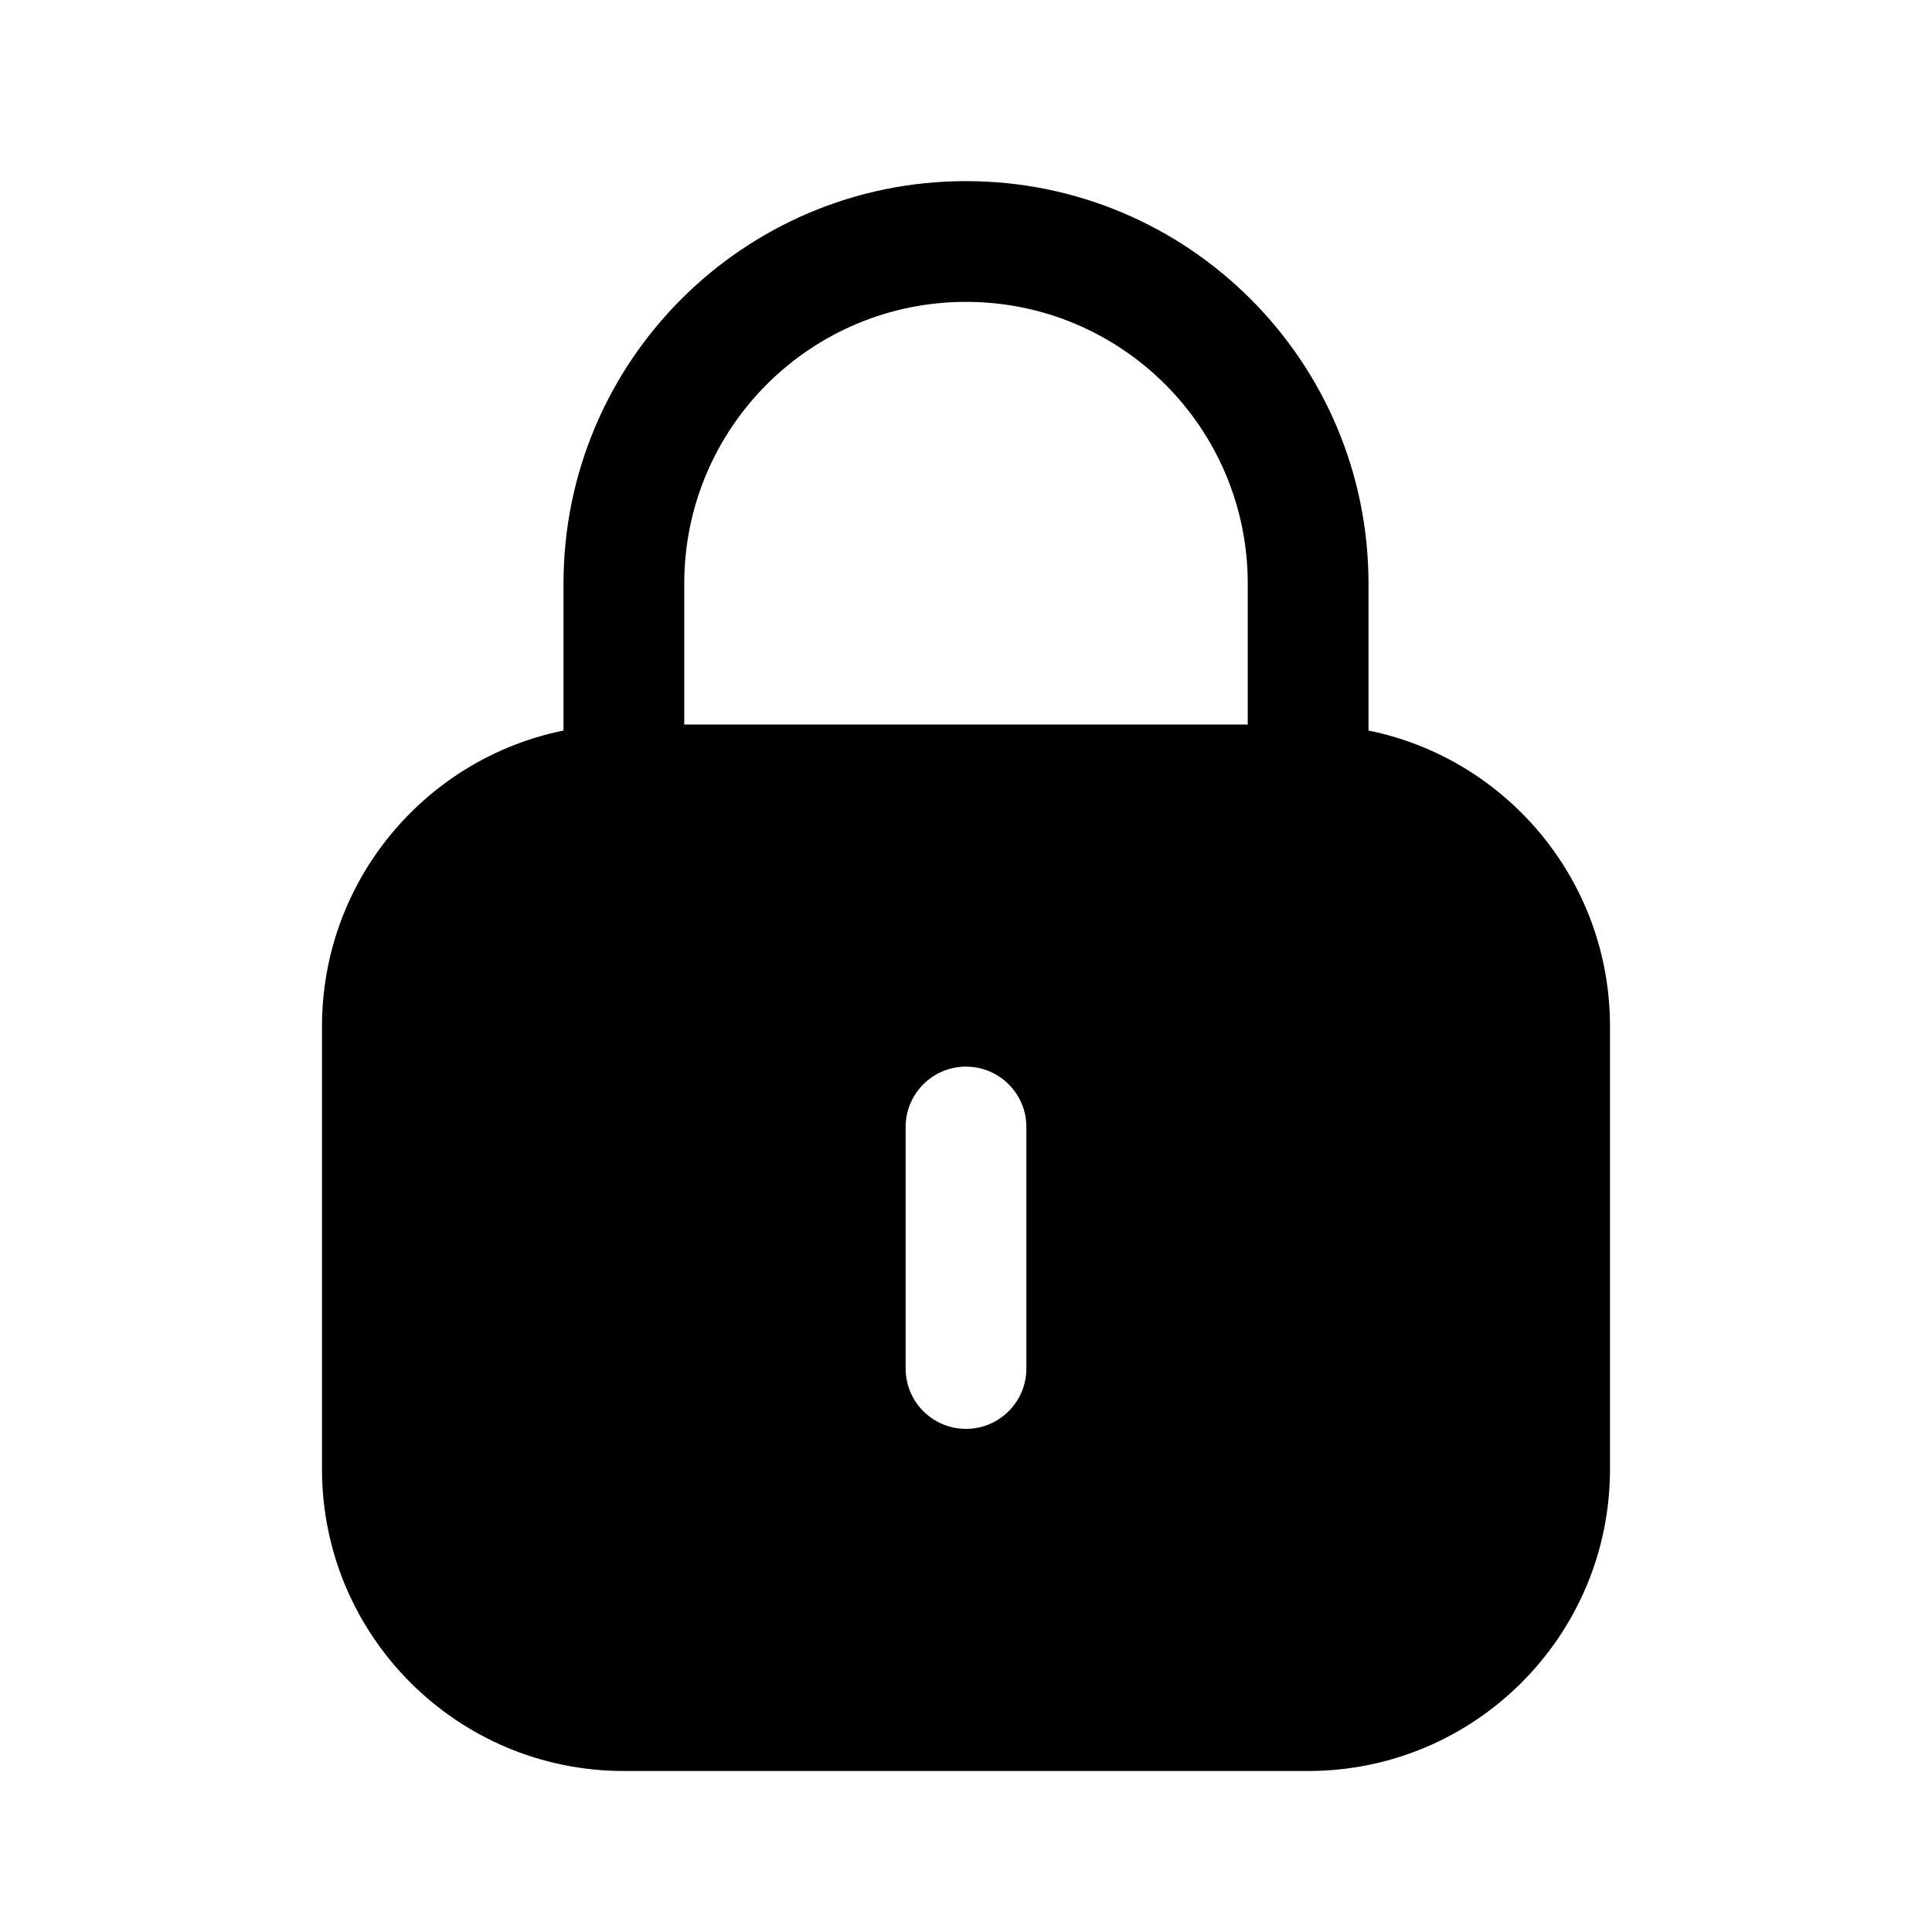
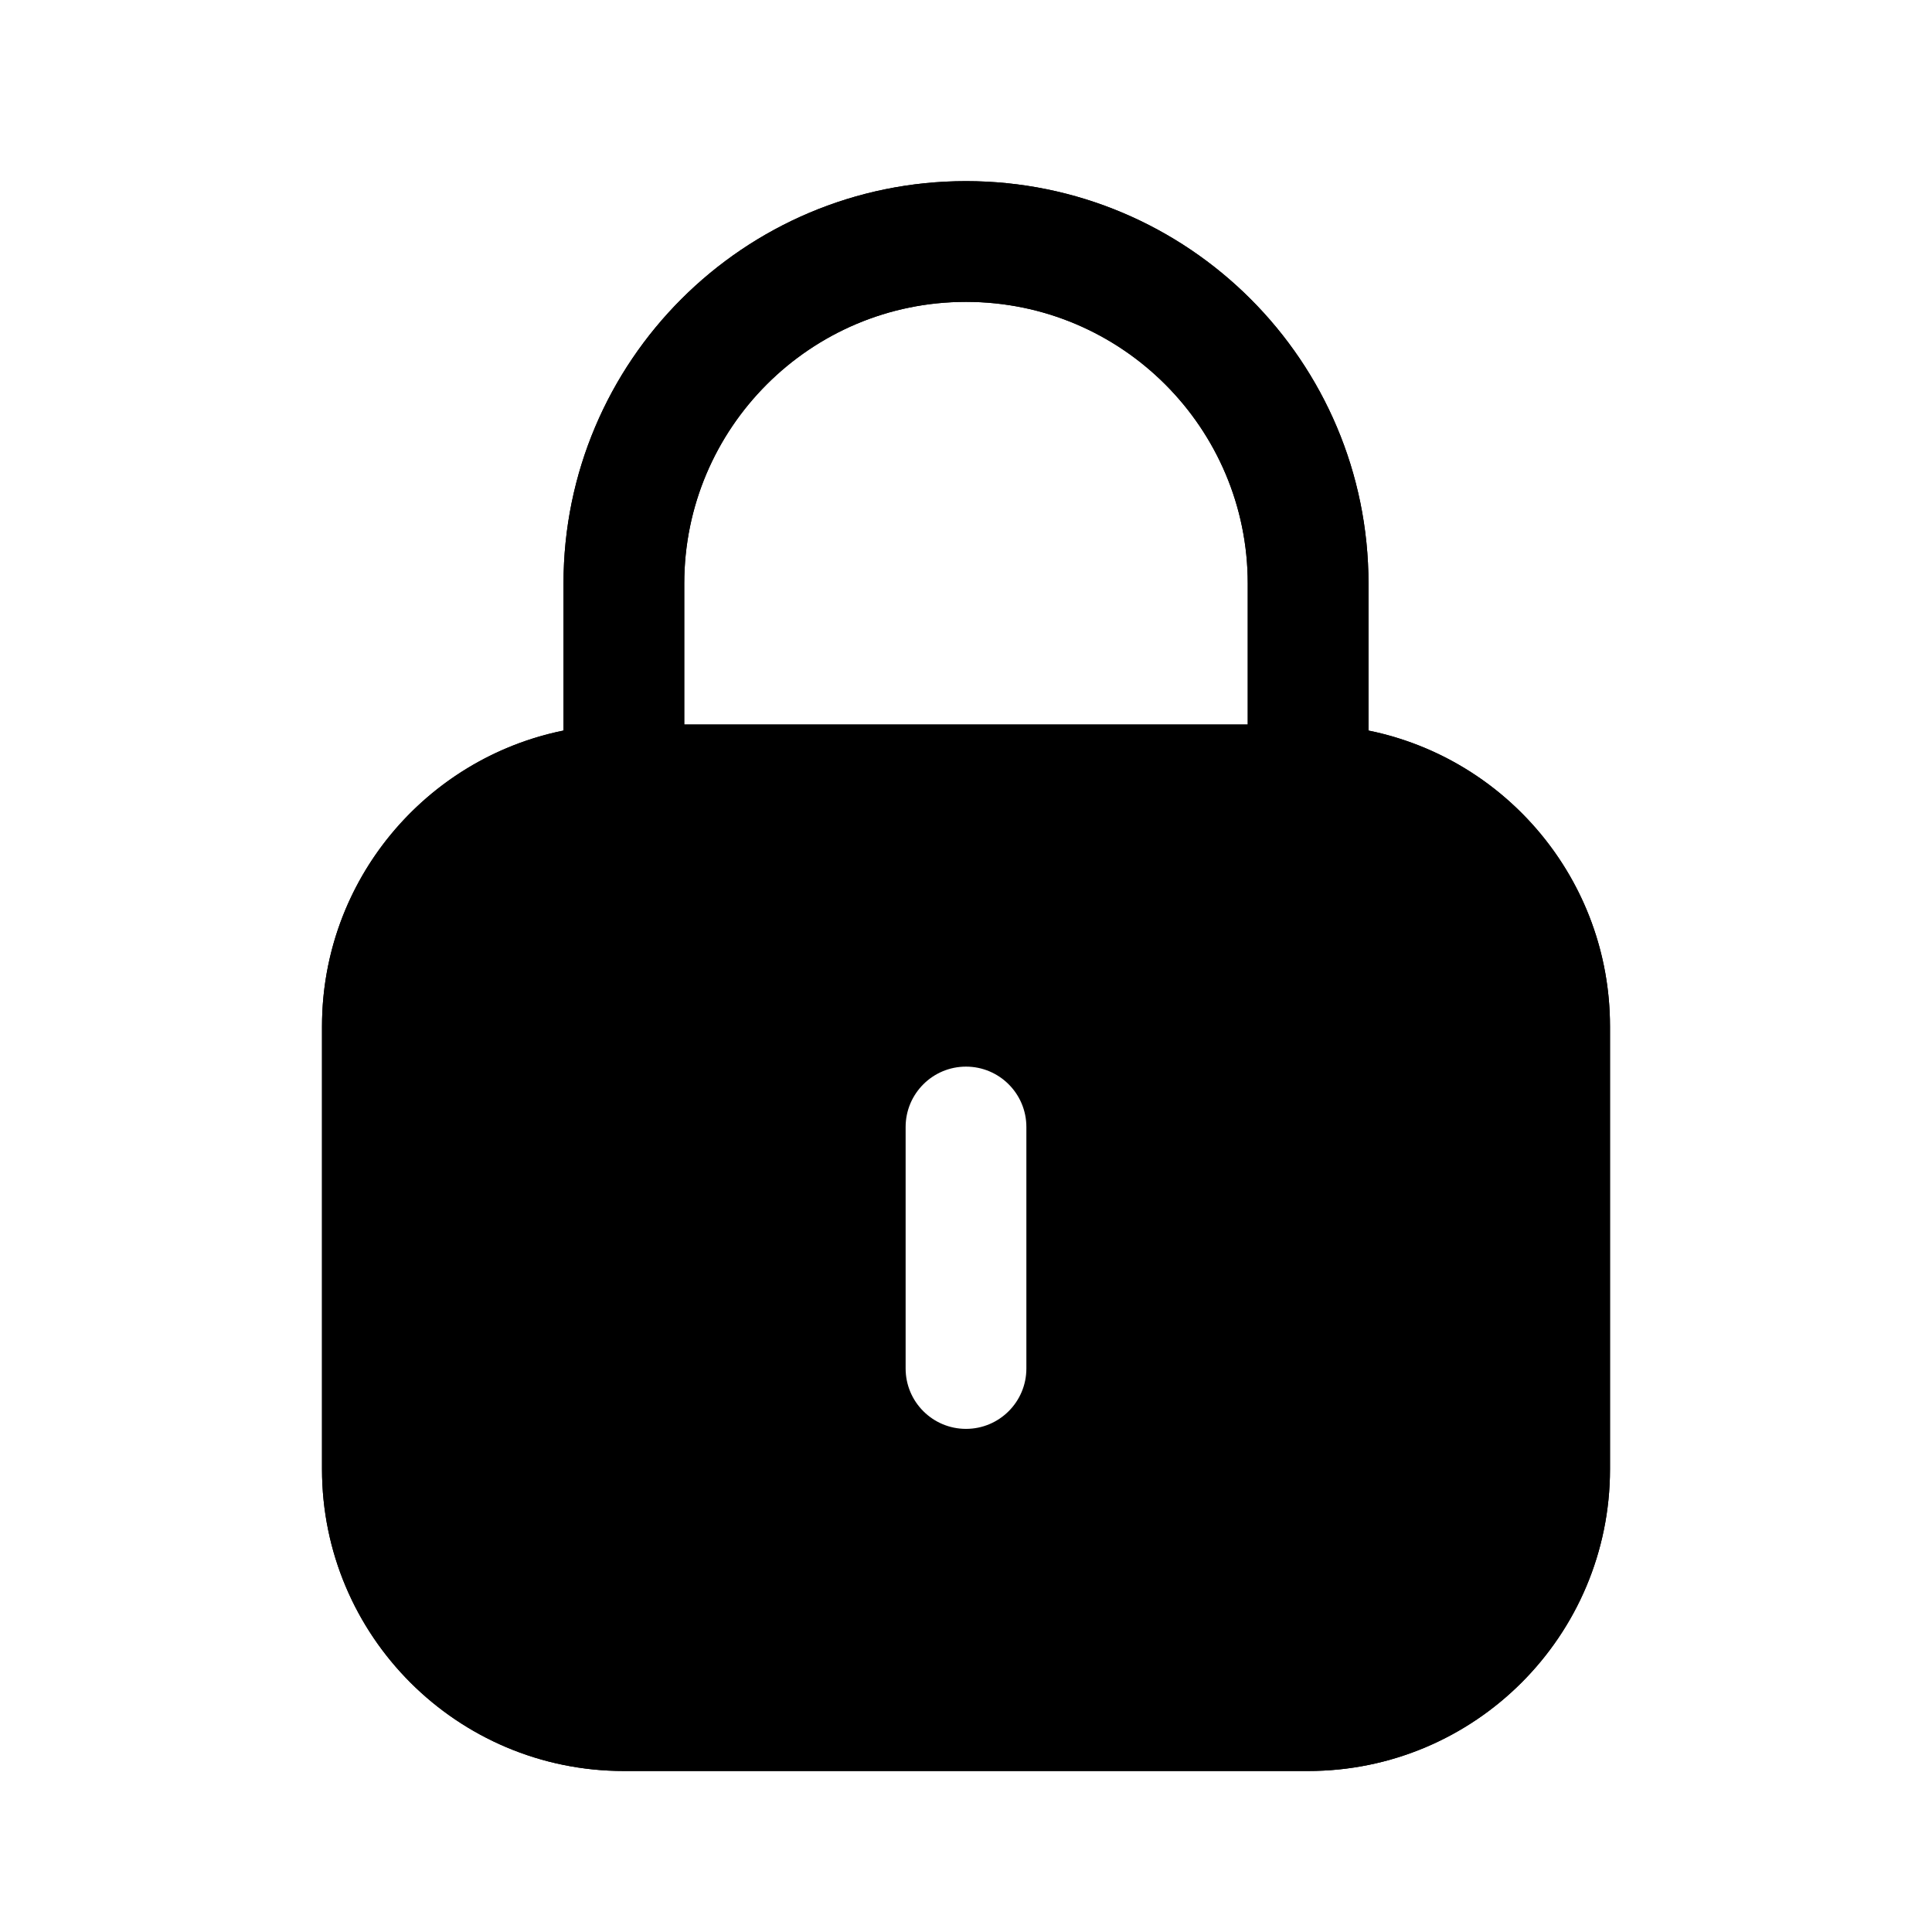
<svg xmlns="http://www.w3.org/2000/svg" width="24" height="24" viewBox="0 0 24 24" fill="none">
  <path fill-rule="evenodd" clip-rule="evenodd" d="M12 2.25C9.239 2.25 7 4.489 7 7.25V9.075C5.288 9.422 4 10.936 4 12.75V18.25C4 20.321 5.679 22 7.75 22H16.25C18.321 22 20 20.321 20 18.25V12.75C20 10.936 18.712 9.422 17 9.075V7.25C17 4.489 14.761 2.25 12 2.25ZM15.5 9V7.25C15.5 5.317 13.933 3.75 12 3.75C10.067 3.75 8.5 5.317 8.5 7.25V9H15.5ZM12 13.25C12.414 13.25 12.75 13.586 12.75 14V17C12.75 17.414 12.414 17.75 12 17.75C11.586 17.75 11.25 17.414 11.25 17V14C11.25 13.586 11.586 13.25 12 13.25Z" fill="black" />
+   <path d="M7.75 9.75H16.25M7.75 9.75C6.093 9.75 4.75 11.093 4.75 12.75V18.25C4.75 19.907 6.093 21.25 7.75 21.25H16.25C17.907 21.25 19.25 19.907 19.25 18.25V12.75C19.25 11.093 17.907 9.75 16.25 9.75M7.75 9.75V7.25C7.75 4.903 9.653 3 12 3C14.347 3 16.25 4.903 16.25 7.25V9.75" stroke="black" stroke-width="1.5" stroke-linecap="round" stroke-linejoin="round" />
</svg>
